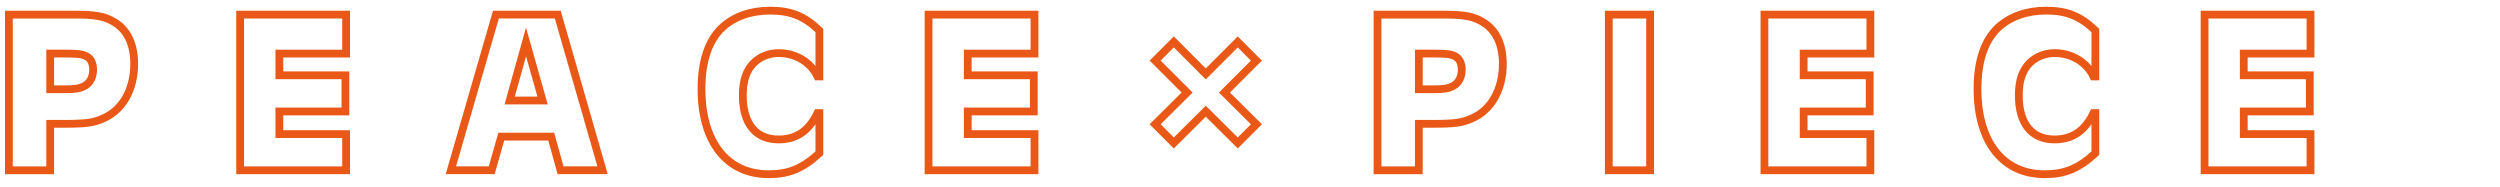
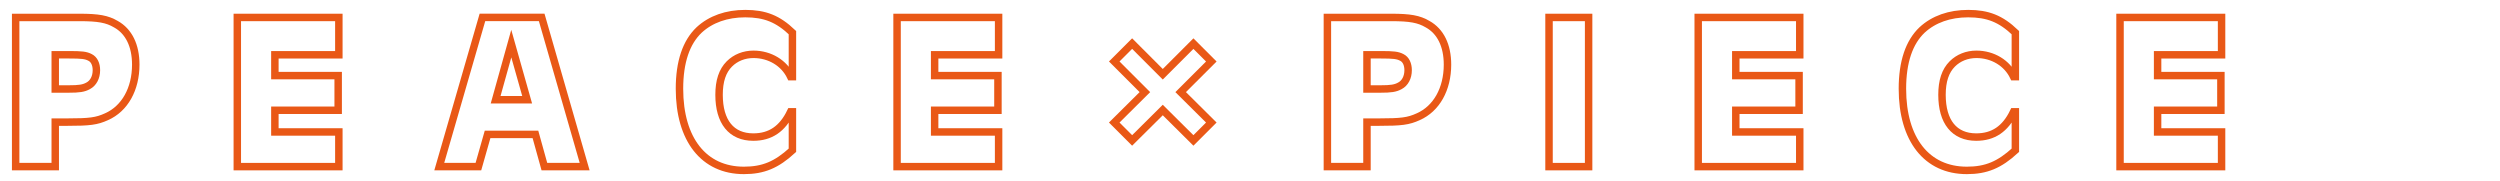
- <svg xmlns="http://www.w3.org/2000/svg" id="_レイヤー_2" data-name="レイヤー 2" viewBox="0 0 964.17 72">
+ <svg xmlns="http://www.w3.org/2000/svg" id="_レイヤー_1" data-name="レイヤー 1" viewBox="0 0 1006 72.75">
  <defs>
    <style>
      .cls-1 {
+         fill: none;
        stroke: #e95816;
        stroke-miterlimit: 10;
        stroke-width: 3px;
      }
- 
-       .cls-1, .cls-2 {
-         fill: none;
-       }
- 
-       .cls-2 {
-         stroke-width: 0px;
-       }
    </style>
  </defs>
-   <g id="_トップ" data-name="トップ">
-     <g id="_メインメッセージ" data-name="メインメッセージ">
-       <g>
-         <path class="cls-1" d="M29.17,5.64c7.47,0,11.07.63,14.58,2.7,5.22,2.88,8.01,8.64,8.01,16.29,0,9.81-4.41,17.73-11.79,20.97-3.96,1.8-6.75,2.16-15.84,2.16h-4.77v17.91H3.43V5.64h25.74ZM19.36,34.43h5.4c4.23,0,6.03-.27,7.83-1.26,2.07-1.08,3.33-3.42,3.33-6.3,0-2.43-.9-4.32-2.52-5.13-1.71-.9-3.33-1.08-8.46-1.08h-5.58v13.77Z" />
-         <path class="cls-1" d="M133.48,5.64v15.03h-25.74v8.37h25.47v13.95h-25.47v8.73h25.74v13.95h-40.86V5.64h40.86Z" />
-         <path class="cls-1" d="M189.64,65.66h-15.75l17.37-60.03h23.85l17.28,60.03h-16.2l-3.6-12.96h-19.26l-3.69,12.96ZM202.87,16.17l-6.3,22.59h12.69l-6.39-22.59Z" />
-         <path class="cls-1" d="M316,29.48h-.72c-2.61-5.49-8.37-9-14.94-9-3.78,0-7.2,1.35-9.72,3.87-2.79,2.79-4.14,6.84-4.14,12.42,0,10.89,4.95,17.01,13.77,17.01,6.84,0,11.7-3.24,15.03-10.17h.72v15.48c-6.39,5.85-11.7,8.1-19.53,8.1-16.11,0-25.92-12.42-25.92-32.85,0-10.8,2.7-18.72,7.92-23.67,4.68-4.32,11.07-6.57,18.54-6.57,7.92,0,13.14,2.07,18.99,7.65v17.73h0Z" />
-         <path class="cls-1" d="M398.97,5.64v15.03h-25.74v8.37h25.47v13.95h-25.47v8.73h25.74v13.95h-40.86V5.64h40.86Z" />
-         <path class="cls-1" d="M465.03,28.5l12.33-12.33,7.2,7.2-12.33,12.32,12.33,12.24-7.2,7.2-12.33-12.24-12.33,12.24-7.2-7.2,12.33-12.24-12.33-12.33,7.2-7.2,12.33,12.34Z" />
-         <path class="cls-1" d="M557.01,5.64c7.47,0,11.07.63,14.58,2.7,5.22,2.88,8.01,8.64,8.01,16.29,0,9.81-4.41,17.73-11.79,20.97-3.96,1.8-6.75,2.16-15.84,2.16h-4.77v17.91h-15.93V5.64h25.74ZM547.2,34.43h5.4c4.23,0,6.03-.27,7.83-1.26,2.07-1.08,3.33-3.42,3.33-6.3,0-2.43-.9-4.32-2.52-5.13-1.71-.9-3.33-1.08-8.46-1.08h-5.58v13.77Z" />
-         <path class="cls-1" d="M636.39,5.64v60.03h-15.93V5.64h15.93Z" />
-         <path class="cls-1" d="M721.35,5.64v15.03h-25.74v8.37h25.47v13.95h-25.47v8.73h25.74v13.95h-40.86V5.64h40.86Z" />
-         <path class="cls-1" d="M808.11,29.48h-.72c-2.61-5.49-8.37-9-14.94-9-3.78,0-7.2,1.35-9.72,3.87-2.79,2.79-4.14,6.84-4.14,12.42,0,10.89,4.95,17.01,13.77,17.01,6.84,0,11.7-3.24,15.03-10.17h.72v15.48c-6.39,5.85-11.7,8.1-19.53,8.1-16.11,0-25.92-12.42-25.92-32.85,0-10.8,2.7-18.72,7.92-23.67,4.68-4.32,11.07-6.57,18.54-6.57,7.92,0,13.14,2.07,18.99,7.65v17.73Z" />
-         <path class="cls-1" d="M891.09,5.64v15.03h-25.74v8.37h25.47v13.95h-25.47v8.73h25.74v13.95h-40.86V5.64h40.86Z" />
-         <rect class="cls-2" width="964.17" height="72" />
-       </g>
-     </g>
-   </g>
+   <path class="cls-1" d="M32.04,7.02c7.47,0,11.07.63,14.58,2.7,5.22,2.88,8.01,8.64,8.01,16.29,0,9.81-4.41,17.73-11.79,20.97-3.96,1.8-6.75,2.16-15.84,2.16h-4.77v17.91H6.3V7.02h25.74ZM22.23,35.81h5.4c4.23,0,6.03-.27,7.83-1.26,2.07-1.08,3.33-3.42,3.33-6.3,0-2.43-.9-4.32-2.52-5.13-1.71-.9-3.33-1.08-8.46-1.08h-5.58s0,13.77,0,13.77Z" />
+   <path class="cls-1" d="M136.35,7.02v15.03h-25.74v8.37h25.47v13.95h-25.47v8.73h25.74v13.95h-40.86V7.02h40.86Z" />
+   <path class="cls-1" d="M192.51,67.04h-15.75l17.37-60.03h23.85l17.28,60.03h-16.2l-3.6-12.96h-19.26l-3.69,12.96ZM205.74,17.55l-6.3,22.59h12.69l-6.39-22.59Z" />
+   <path class="cls-1" d="M318.87,30.86h-.72c-2.61-5.49-8.37-9-14.94-9-3.78,0-7.2,1.35-9.72,3.87-2.79,2.79-4.14,6.84-4.14,12.42,0,10.89,4.95,17.01,13.77,17.01,6.84,0,11.7-3.24,15.03-10.17h.72v15.48c-6.39,5.85-11.7,8.1-19.53,8.1-16.11,0-25.92-12.42-25.92-32.85,0-10.8,2.7-18.72,7.92-23.67,4.68-4.32,11.07-6.57,18.54-6.57,7.92,0,13.14,2.07,18.99,7.65v17.73h0Z" />
+   <path class="cls-1" d="M401.84,7.02v15.03h-25.74v8.37h25.47v13.95h-25.47v8.73h25.74v13.95h-40.86V7.02h40.86Z" />
+   <path class="cls-1" d="M467.9,29.88l12.33-12.33,7.2,7.2-12.33,12.32,12.33,12.24-7.2,7.2-12.33-12.24-12.33,12.24-7.2-7.2,12.33-12.24-12.33-12.33,7.2-7.2,12.33,12.34Z" />
+   <path class="cls-1" d="M559.88,7.02c7.47,0,11.07.63,14.58,2.7,5.22,2.88,8.01,8.64,8.01,16.29,0,9.81-4.41,17.73-11.79,20.97-3.96,1.8-6.75,2.16-15.84,2.16h-4.77v17.91h-15.93V7.02h25.74ZM550.07,35.81h5.4c4.23,0,6.03-.27,7.83-1.26,2.07-1.08,3.33-3.42,3.33-6.3,0-2.43-.9-4.32-2.52-5.13-1.71-.9-3.33-1.08-8.46-1.08h-5.58v13.77Z" />
+   <path class="cls-1" d="M639.26,7.02v60.03h-15.93V7.02h15.93Z" />
+   <path class="cls-1" d="M724.22,7.02v15.03h-25.74v8.37h25.47v13.95h-25.47v8.73h25.74v13.95h-40.86V7.02h40.86Z" />
+   <path class="cls-1" d="M810.98,30.86h-.72c-2.61-5.49-8.37-9-14.94-9-3.78,0-7.2,1.35-9.72,3.87-2.79,2.79-4.14,6.84-4.14,12.42,0,10.89,4.95,17.01,13.77,17.01,6.84,0,11.7-3.24,15.03-10.17h.72v15.48c-6.39,5.85-11.7,8.1-19.53,8.1-16.11,0-25.92-12.42-25.92-32.85,0-10.8,2.7-18.72,7.92-23.67,4.68-4.32,11.07-6.57,18.54-6.57,7.92,0,13.14,2.07,18.99,7.65v17.73Z" />
+   <path class="cls-1" d="M893.96,7.02v15.03h-25.74v8.37h25.47v13.95h-25.47v8.73h25.74v13.95h-40.86V7.02h40.86Z" />
</svg>
